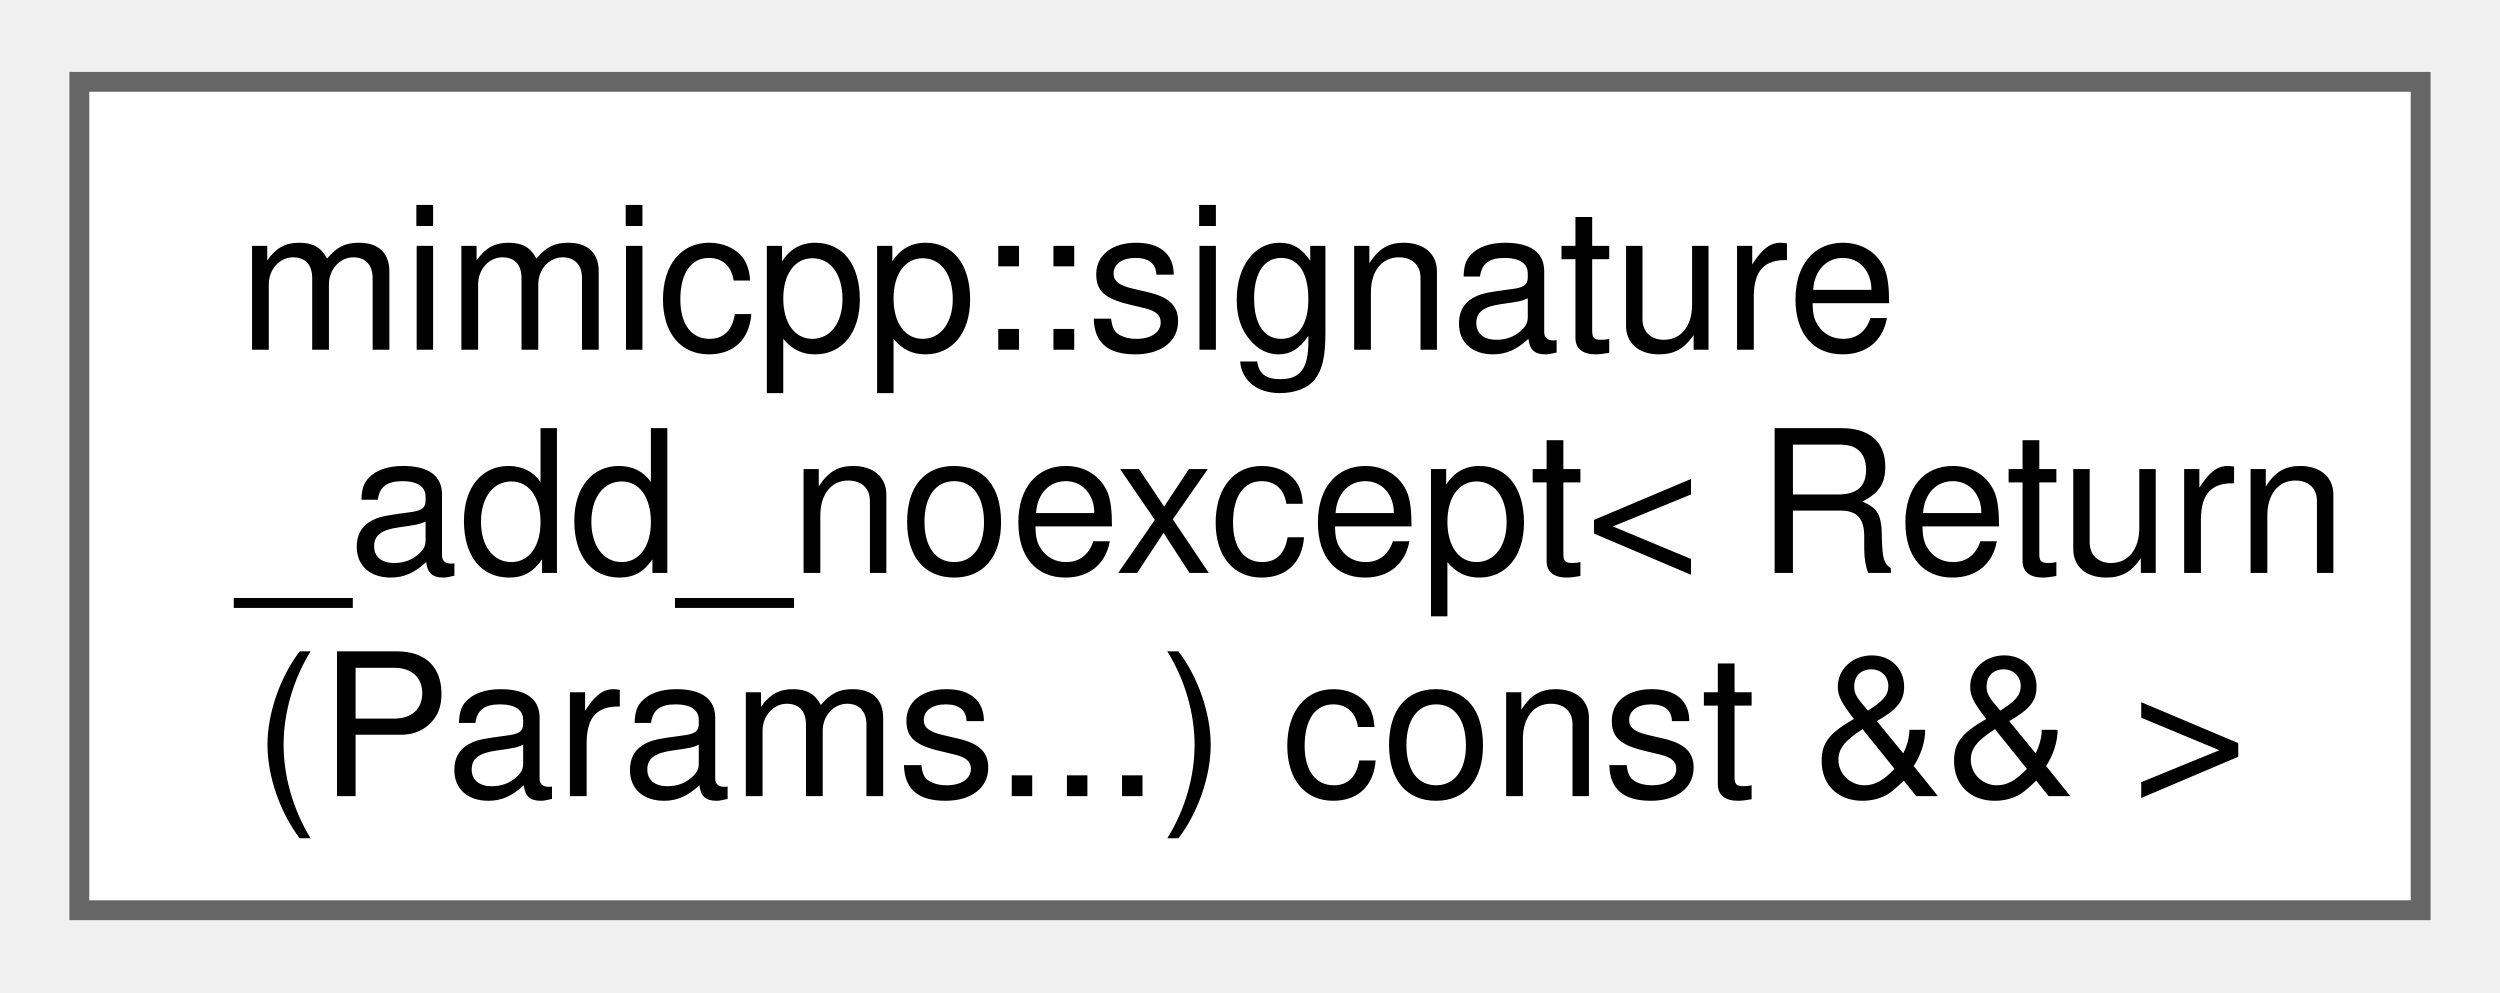
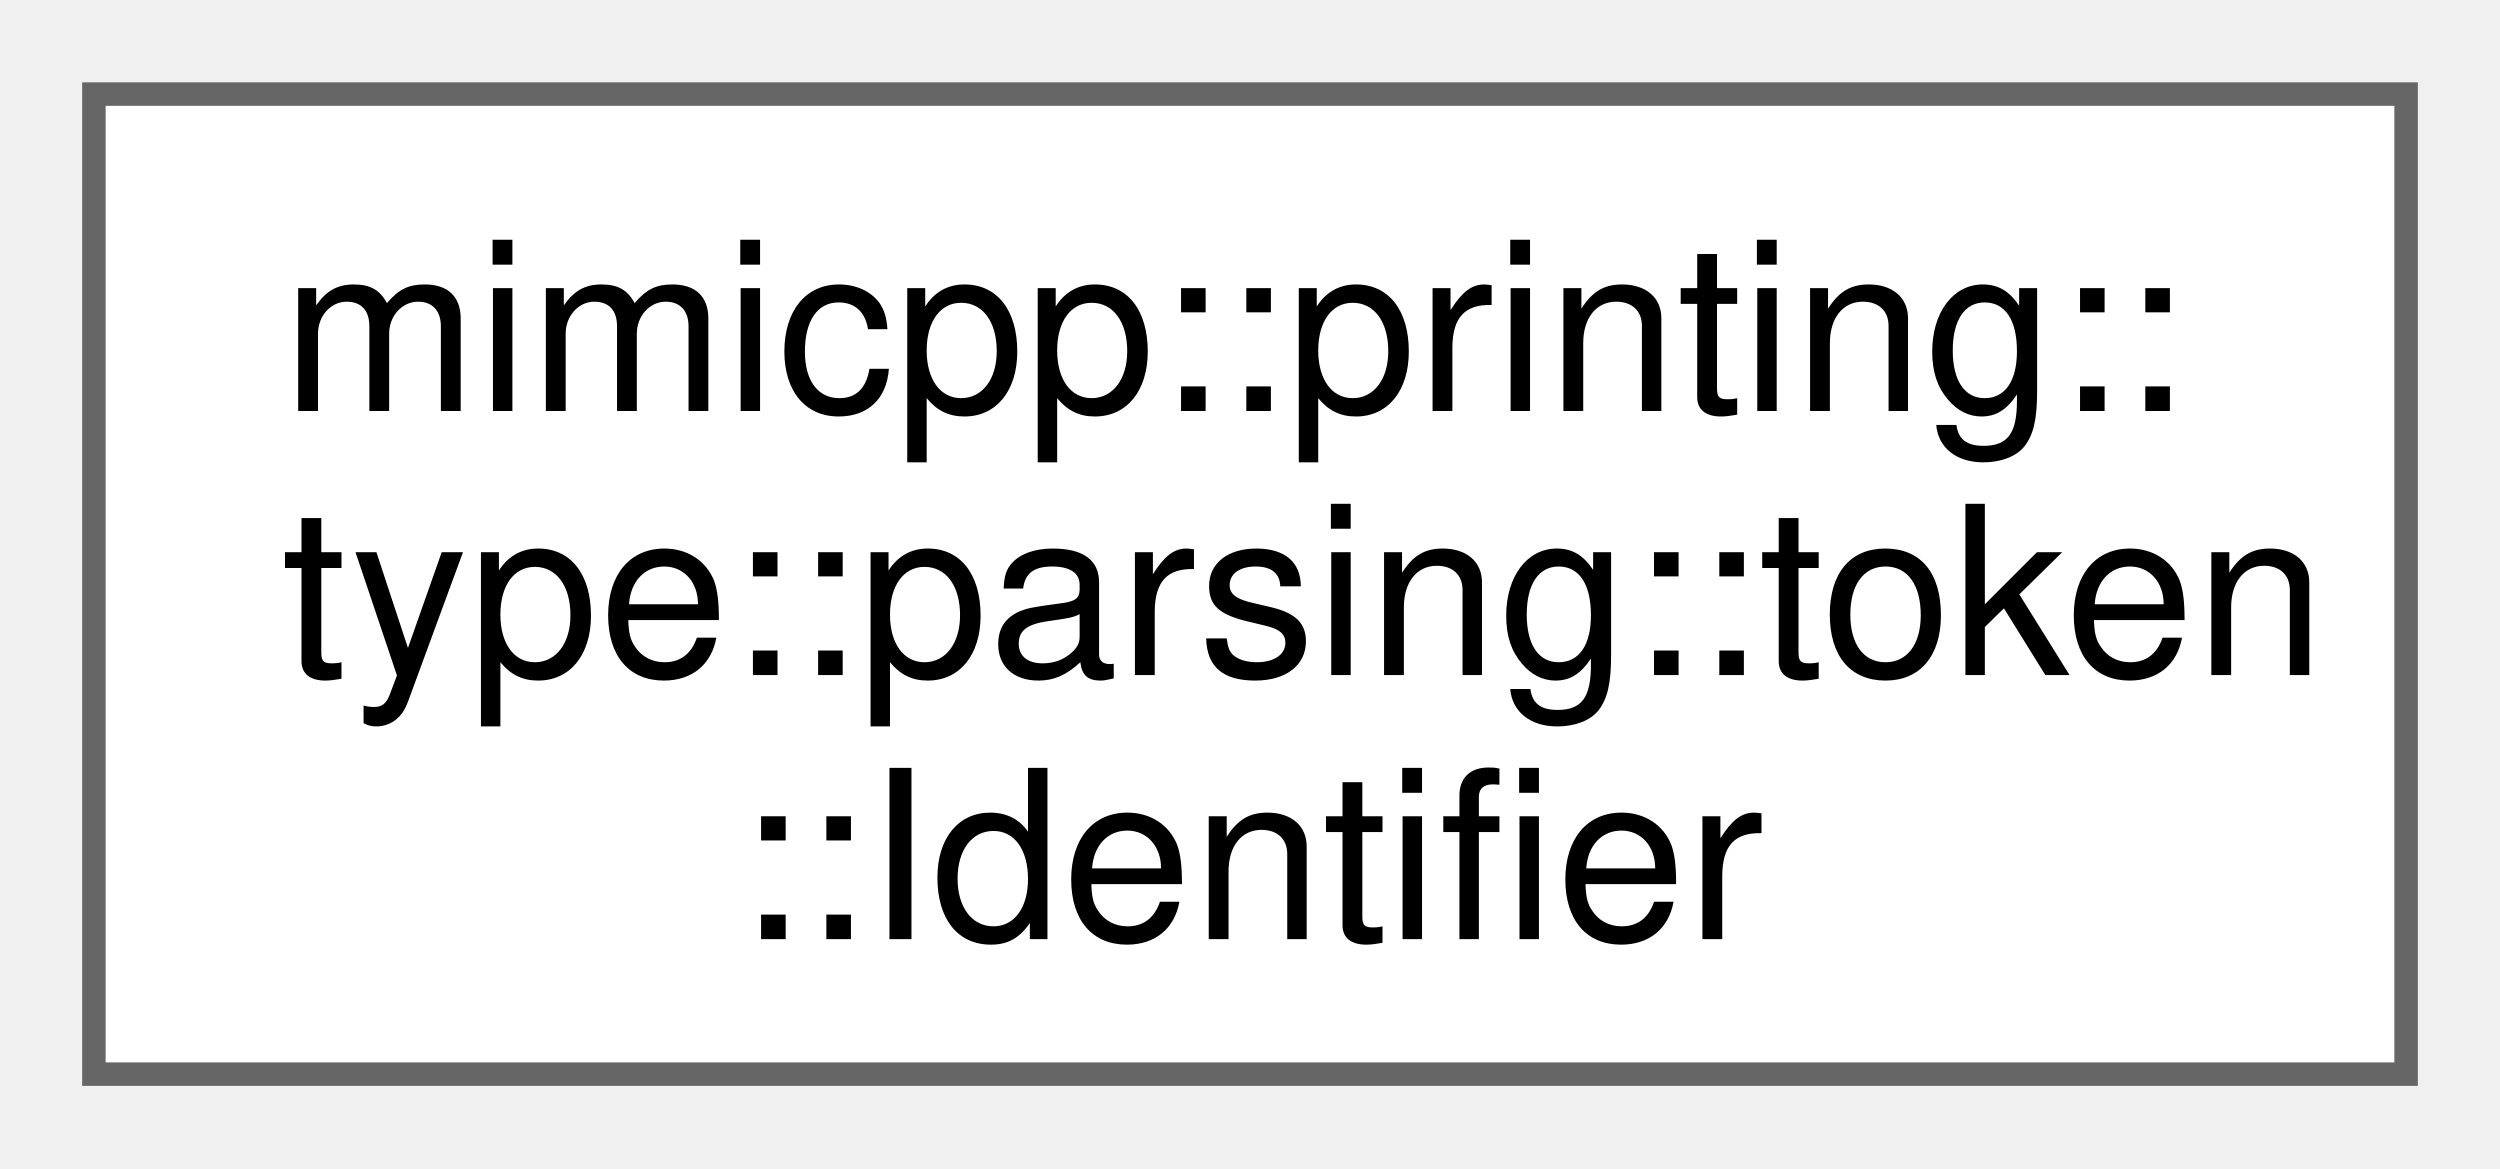
- <svg xmlns="http://www.w3.org/2000/svg" xmlns:xlink="http://www.w3.org/1999/xlink" width="126pt" height="50pt" viewBox="0.00 0.00 126.00 49.75">
+ <svg xmlns="http://www.w3.org/2000/svg" xmlns:xlink="http://www.w3.org/1999/xlink" width="107pt" height="50pt" viewBox="0.00 0.00 106.50 49.75">
  <g id="graph0" class="graph" transform="scale(1 1) rotate(0) translate(4 45.75)">
    <g id="Node000000" class="node">
      <g id="a_Node000000">
-         <a xlink:href="d5/de3/structmimicpp_1_1signature__add__noexcept_3_01_return_07_params_8_8_8_08_01const_01_6_6_01_4.html" target="_top" xlink:title=" ">
-           <polygon fill="white" stroke="#666666" points="118,-41.75 0,-41.75 0,0 118,0 118,-41.75" />
-           <text text-anchor="start" x="8" y="-28.25" font-family="Helvetica,sans-Serif" font-size="10.00">mimicpp::signature</text>
-           <text text-anchor="start" x="8" y="-17" font-family="Helvetica,sans-Serif" font-size="10.00">_add_noexcept&lt; Return</text>
-           <text text-anchor="middle" x="59" y="-5.75" font-family="Helvetica,sans-Serif" font-size="10.00">(Params...) const &amp;&amp; &gt;</text>
+         <a xlink:href="d3/de0/classmimicpp_1_1printing_1_1type_1_1parsing_1_1token_1_1_identifier.html" target="_top" xlink:title=" ">
+           <polygon fill="white" stroke="#666666" points="98.5,-41.75 0,-41.75 0,0 98.5,0 98.5,-41.75" />
+           <text text-anchor="start" x="8" y="-28.25" font-family="Helvetica,sans-Serif" font-size="10.00">mimicpp::printing::</text>
+           <text text-anchor="start" x="8" y="-17" font-family="Helvetica,sans-Serif" font-size="10.00">type::parsing::token</text>
+           <text text-anchor="middle" x="49.25" y="-5.75" font-family="Helvetica,sans-Serif" font-size="10.00">::Identifier</text>
        </a>
      </g>
    </g>
  </g>
</svg>
